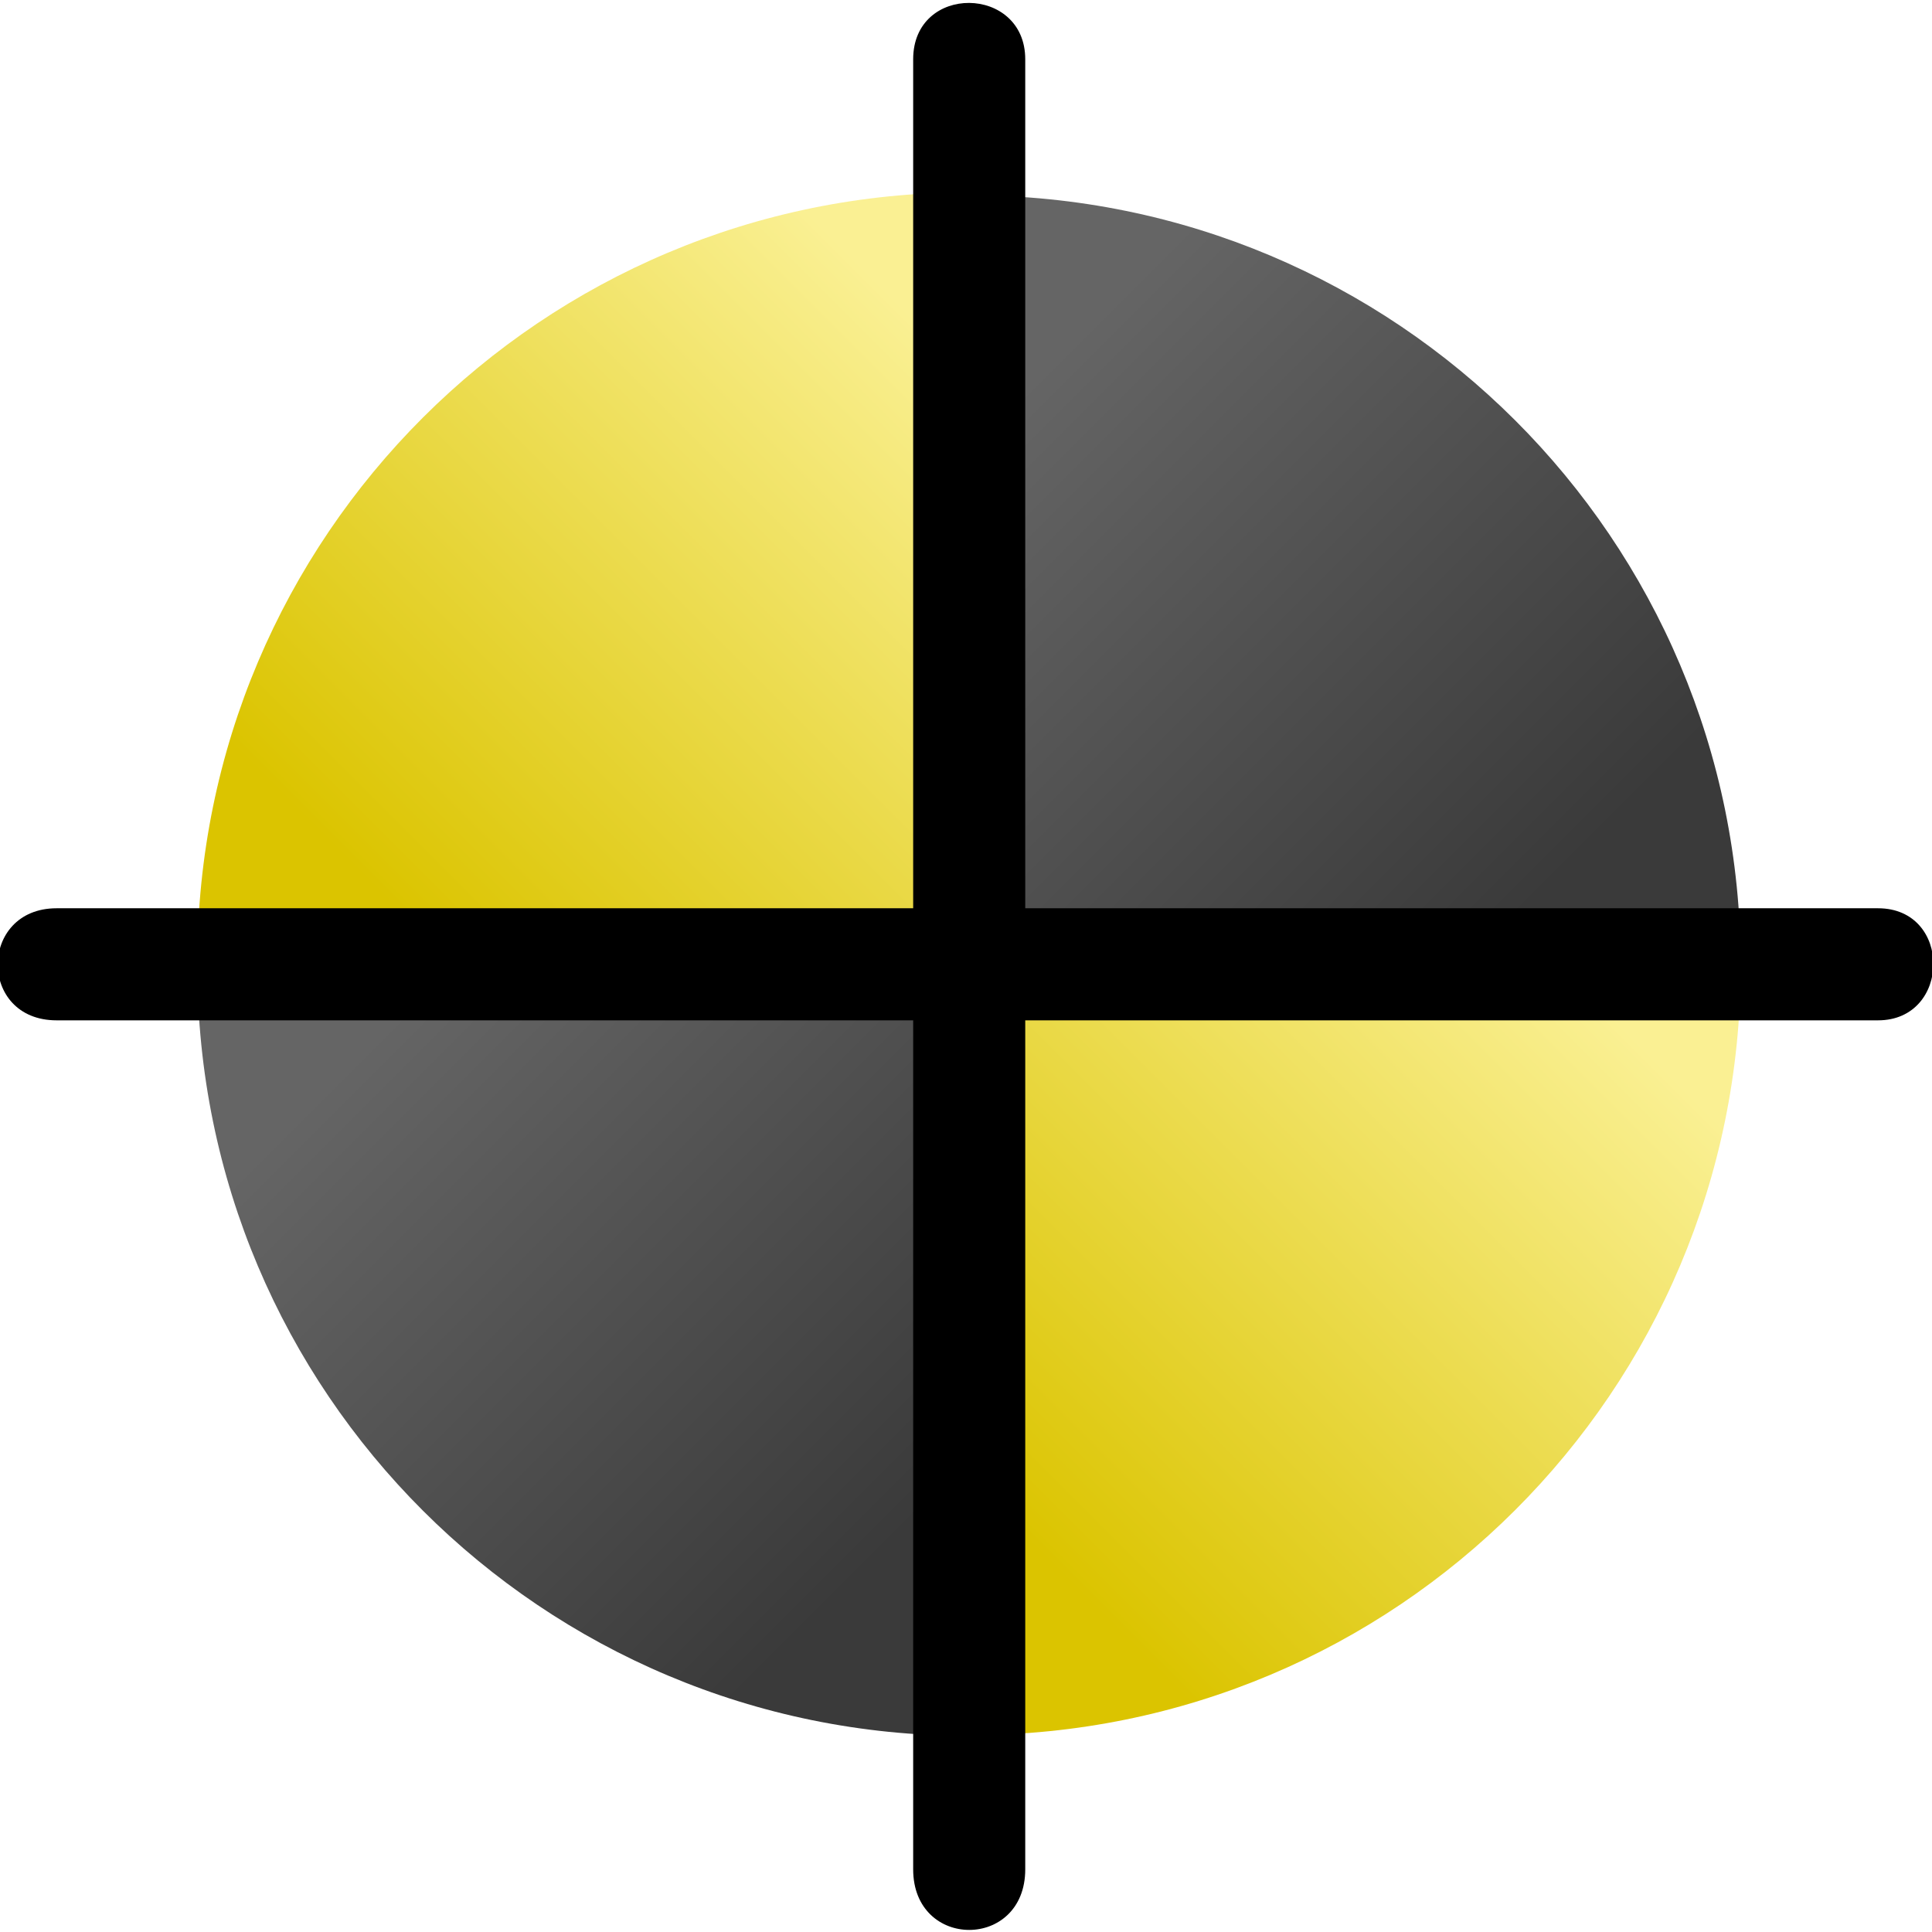
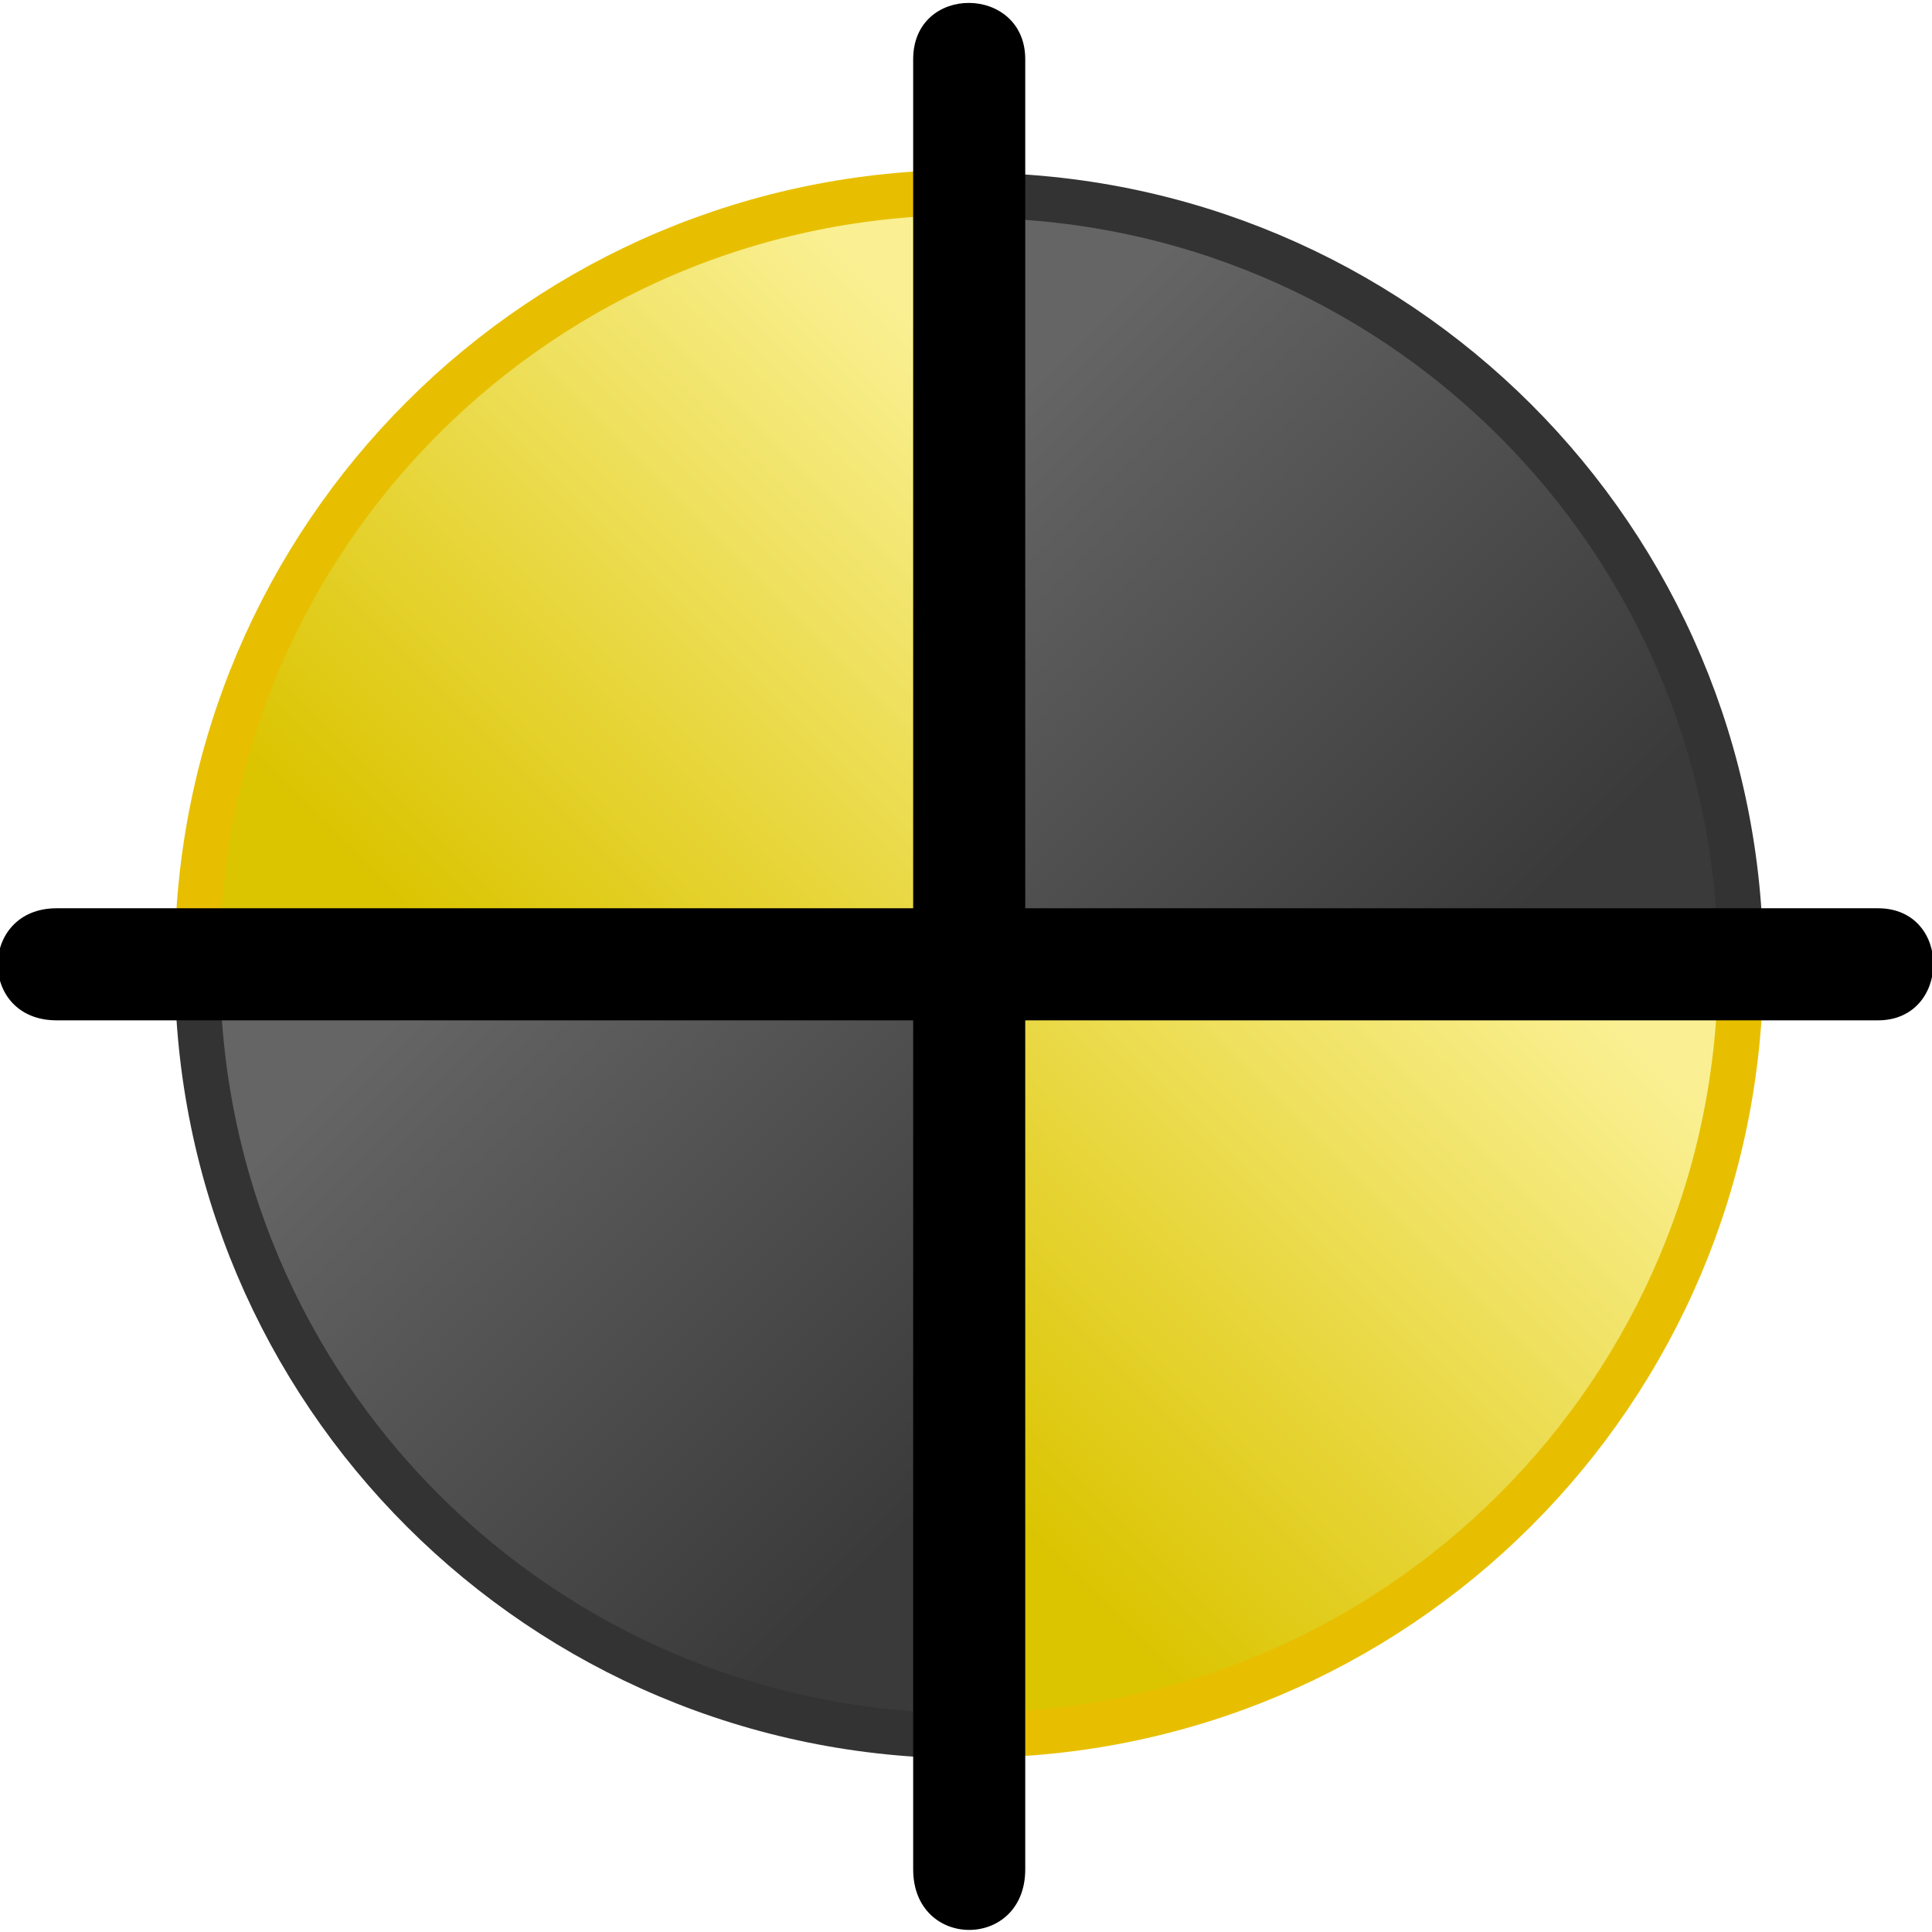
<svg xmlns="http://www.w3.org/2000/svg" width="512" height="512" version="1.1" viewBox="0 0 512 512">
  <defs>
    <linearGradient id="a" x1="334" x2="187" y1="176" y2="323" gradientUnits="userSpaceOnUse">
      <stop style="stop-color:#faf093" offset="0" />
      <stop style="stop-color:#dbc400" offset="1" />
    </linearGradient>
    <linearGradient id="b" x1="191" x2="327" y1="183" y2="319" gradientUnits="userSpaceOnUse">
      <stop style="stop-color:#656565" offset="0" />
      <stop style="stop-color:#3a3a3a" offset="1" />
    </linearGradient>
  </defs>
-   <path d="m52.3 255c1e-5 -113 91.5-204 204-204v204zm409 0.821c0 113-91.4 204-204 204v-204z" style="fill:url(#a)" />
-   <path d="m52.3 256c0 113 91.5 204 204 204l-0.026-204zm409-0.237c0-113-91.4-204-204-204l-0.088 204z" style="fill:url(#b)" />
+   <path d="m52.3 255c1e-5 -113 91.5-204 204-204v204zm409 0.821c0 113-91.4 204-204 204v-204z" style="fill:url(#a);stroke-width:12;stroke:#e7bf00" />
+   <path d="m52.3 256c0 113 91.5 204 204 204l-0.026-204zm409-0.237c0-113-91.4-204-204-204l-0.088 204z" style="fill:url(#b);stroke-width:12;stroke:#333" />
  <path d="m242 15.7v225h-227c-20.7 0-20.9 29.7 0 29.7h227v225c0 21.4 29.7 21.4 29.7 0v-225h226c19.4 0 19.7-29.7 0-29.7h-226v-225c0-19.7-29.7-20.1-29.7 0z" />
</svg>
